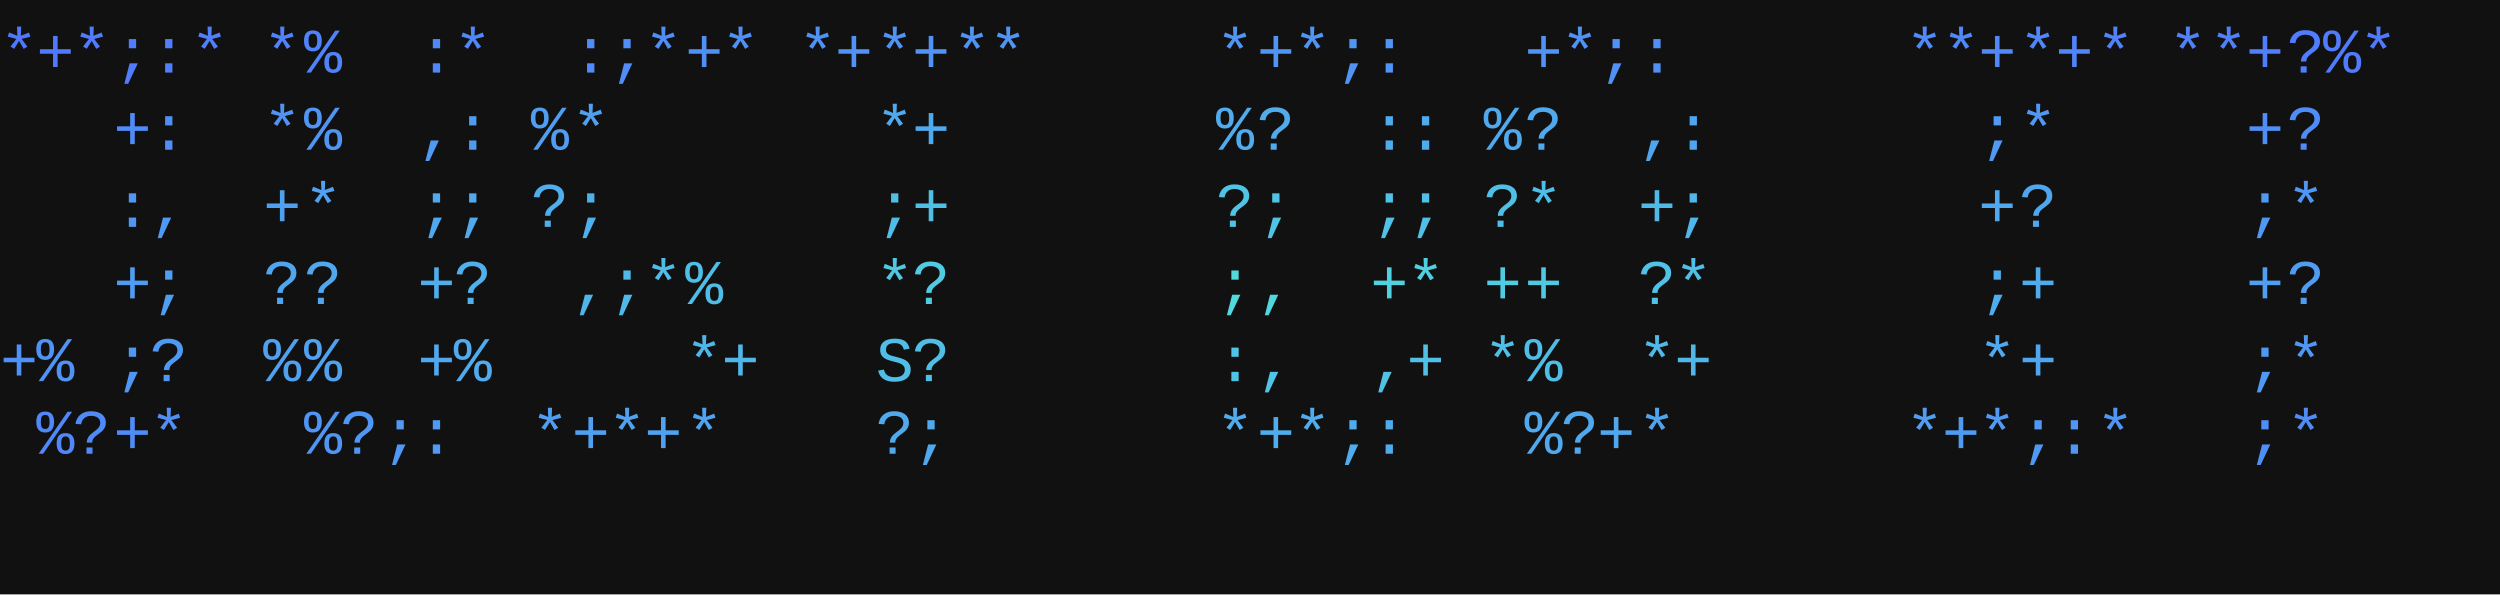
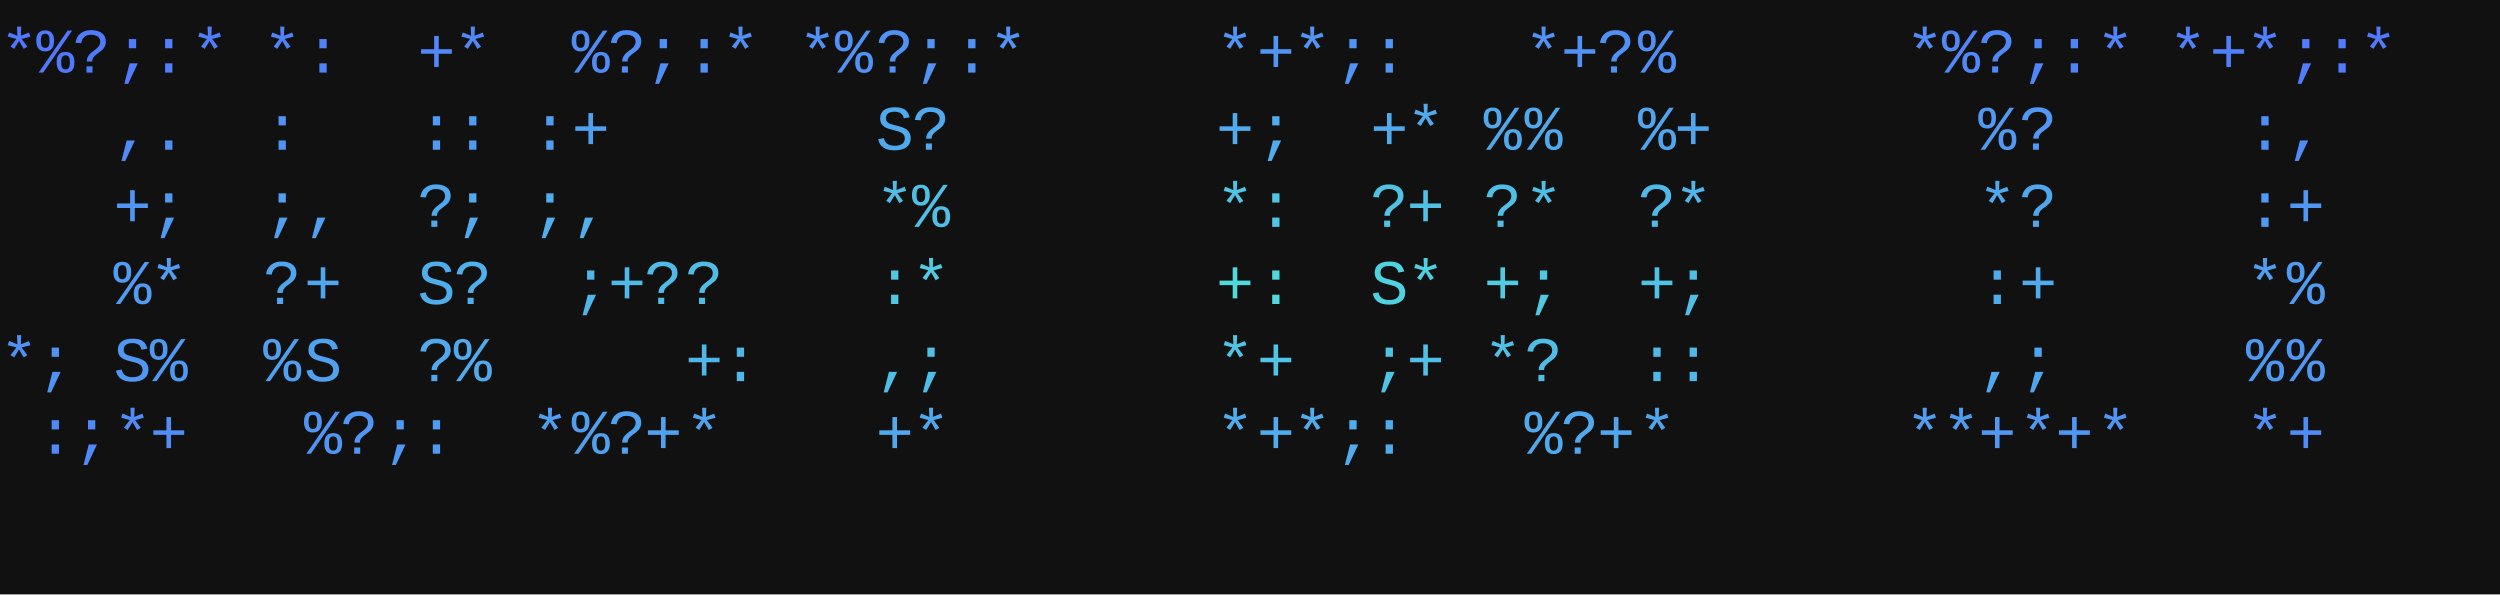
<svg xmlns="http://www.w3.org/2000/svg" width="551" height="131">
  <rect width="551" height="131" fill="#111111" />
  <text x="0" y="16" fill="#5078ff" font-size="14" font-family="Courier New, Courier, monospace">*</text>
-   <text x="8" y="16" fill="#5079fe" font-size="14" font-family="Courier New, Courier, monospace">+</text>
-   <text x="16" y="16" fill="#507bfd" font-size="14" font-family="Courier New, Courier, monospace">*</text>
+   <text x="8" y="16" fill="#5079fe" font-size="14" font-family="Courier New, Courier, monospace">%</text>
+   <text x="16" y="16" fill="#507bfd" font-size="14" font-family="Courier New, Courier, monospace">?</text>
  <text x="25" y="16" fill="#507cfd" font-size="14" font-family="Courier New, Courier, monospace">;</text>
  <text x="33" y="16" fill="#507efc" font-size="14" font-family="Courier New, Courier, monospace">:</text>
  <text x="42" y="16" fill="#507ffc" font-size="14" font-family="Courier New, Courier, monospace">*</text>
  <text x="58" y="16" fill="#5082fb" font-size="14" font-family="Courier New, Courier, monospace">*</text>
-   <text x="67" y="16" fill="#5083fa" font-size="14" font-family="Courier New, Courier, monospace">%</text>
-   <text x="92" y="16" fill="#5087f9" font-size="14" font-family="Courier New, Courier, monospace">:</text>
+   <text x="67" y="16" fill="#5083fa" font-size="14" font-family="Courier New, Courier, monospace">:</text>
+   <text x="92" y="16" fill="#5087f9" font-size="14" font-family="Courier New, Courier, monospace">+</text>
  <text x="100" y="16" fill="#5088f9" font-size="14" font-family="Courier New, Courier, monospace">*</text>
-   <text x="126" y="16" fill="#508cf7" font-size="14" font-family="Courier New, Courier, monospace">:</text>
-   <text x="134" y="16" fill="#508df7" font-size="14" font-family="Courier New, Courier, monospace">;</text>
-   <text x="142" y="16" fill="#508ef7" font-size="14" font-family="Courier New, Courier, monospace">*</text>
-   <text x="151" y="16" fill="#508ff6" font-size="14" font-family="Courier New, Courier, monospace">+</text>
+   <text x="126" y="16" fill="#508cf7" font-size="14" font-family="Courier New, Courier, monospace">%</text>
+   <text x="134" y="16" fill="#508df7" font-size="14" font-family="Courier New, Courier, monospace">?</text>
+   <text x="142" y="16" fill="#508ef7" font-size="14" font-family="Courier New, Courier, monospace">;</text>
+   <text x="151" y="16" fill="#508ff6" font-size="14" font-family="Courier New, Courier, monospace">:</text>
  <text x="159" y="16" fill="#508ff6" font-size="14" font-family="Courier New, Courier, monospace">*</text>
  <text x="176" y="16" fill="#5091f6" font-size="14" font-family="Courier New, Courier, monospace">*</text>
-   <text x="184" y="16" fill="#5092f5" font-size="14" font-family="Courier New, Courier, monospace">+</text>
-   <text x="193" y="16" fill="#5092f5" font-size="14" font-family="Courier New, Courier, monospace">*</text>
-   <text x="201" y="16" fill="#5093f5" font-size="14" font-family="Courier New, Courier, monospace">+</text>
-   <text x="210" y="16" fill="#5093f5" font-size="14" font-family="Courier New, Courier, monospace">*</text>
+   <text x="184" y="16" fill="#5092f5" font-size="14" font-family="Courier New, Courier, monospace">%</text>
+   <text x="193" y="16" fill="#5092f5" font-size="14" font-family="Courier New, Courier, monospace">?</text>
+   <text x="201" y="16" fill="#5093f5" font-size="14" font-family="Courier New, Courier, monospace">;</text>
+   <text x="210" y="16" fill="#5093f5" font-size="14" font-family="Courier New, Courier, monospace">:</text>
  <text x="218" y="16" fill="#5094f5" font-size="14" font-family="Courier New, Courier, monospace">*</text>
  <text x="268" y="16" fill="#5095f4" font-size="14" font-family="Courier New, Courier, monospace">*</text>
  <text x="277" y="16" fill="#5095f4" font-size="14" font-family="Courier New, Courier, monospace">+</text>
  <text x="285" y="16" fill="#5095f4" font-size="14" font-family="Courier New, Courier, monospace">*</text>
  <text x="294" y="16" fill="#5094f4" font-size="14" font-family="Courier New, Courier, monospace">;</text>
  <text x="302" y="16" fill="#5094f5" font-size="14" font-family="Courier New, Courier, monospace">:</text>
-   <text x="336" y="16" fill="#5092f5" font-size="14" font-family="Courier New, Courier, monospace">+</text>
-   <text x="344" y="16" fill="#5092f5" font-size="14" font-family="Courier New, Courier, monospace">*</text>
-   <text x="352" y="16" fill="#5091f6" font-size="14" font-family="Courier New, Courier, monospace">;</text>
-   <text x="361" y="16" fill="#5090f6" font-size="14" font-family="Courier New, Courier, monospace">:</text>
+   <text x="336" y="16" fill="#5092f5" font-size="14" font-family="Courier New, Courier, monospace">*</text>
+   <text x="344" y="16" fill="#5092f5" font-size="14" font-family="Courier New, Courier, monospace">+</text>
+   <text x="352" y="16" fill="#5091f6" font-size="14" font-family="Courier New, Courier, monospace">?</text>
+   <text x="361" y="16" fill="#5090f6" font-size="14" font-family="Courier New, Courier, monospace">%</text>
  <text x="420" y="16" fill="#5089f8" font-size="14" font-family="Courier New, Courier, monospace">*</text>
-   <text x="428" y="16" fill="#5088f9" font-size="14" font-family="Courier New, Courier, monospace">*</text>
-   <text x="436" y="16" fill="#5087f9" font-size="14" font-family="Courier New, Courier, monospace">+</text>
-   <text x="445" y="16" fill="#5086f9" font-size="14" font-family="Courier New, Courier, monospace">*</text>
-   <text x="453" y="16" fill="#5085fa" font-size="14" font-family="Courier New, Courier, monospace">+</text>
+   <text x="428" y="16" fill="#5088f9" font-size="14" font-family="Courier New, Courier, monospace">%</text>
+   <text x="436" y="16" fill="#5087f9" font-size="14" font-family="Courier New, Courier, monospace">?</text>
+   <text x="445" y="16" fill="#5086f9" font-size="14" font-family="Courier New, Courier, monospace">;</text>
+   <text x="453" y="16" fill="#5085fa" font-size="14" font-family="Courier New, Courier, monospace">:</text>
  <text x="462" y="16" fill="#5083fa" font-size="14" font-family="Courier New, Courier, monospace">*</text>
  <text x="478" y="16" fill="#5081fb" font-size="14" font-family="Courier New, Courier, monospace">*</text>
-   <text x="487" y="16" fill="#507ffc" font-size="14" font-family="Courier New, Courier, monospace">*</text>
-   <text x="495" y="16" fill="#507efc" font-size="14" font-family="Courier New, Courier, monospace">+</text>
-   <text x="504" y="16" fill="#507cfd" font-size="14" font-family="Courier New, Courier, monospace">?</text>
-   <text x="512" y="16" fill="#507bfd" font-size="14" font-family="Courier New, Courier, monospace">%</text>
+   <text x="487" y="16" fill="#507ffc" font-size="14" font-family="Courier New, Courier, monospace">+</text>
+   <text x="495" y="16" fill="#507efc" font-size="14" font-family="Courier New, Courier, monospace">*</text>
+   <text x="504" y="16" fill="#507cfd" font-size="14" font-family="Courier New, Courier, monospace">;</text>
+   <text x="512" y="16" fill="#507bfd" font-size="14" font-family="Courier New, Courier, monospace">:</text>
  <text x="520" y="16" fill="#5079fe" font-size="14" font-family="Courier New, Courier, monospace">*</text>
-   <text x="25" y="33" fill="#508cf7" font-size="14" font-family="Courier New, Courier, monospace">+</text>
-   <text x="33" y="33" fill="#508ef7" font-size="14" font-family="Courier New, Courier, monospace">:</text>
-   <text x="58" y="33" fill="#5093f5" font-size="14" font-family="Courier New, Courier, monospace">*</text>
-   <text x="67" y="33" fill="#5095f4" font-size="14" font-family="Courier New, Courier, monospace">%</text>
-   <text x="92" y="33" fill="#509af3" font-size="14" font-family="Courier New, Courier, monospace">,</text>
+   <text x="25" y="33" fill="#508cf7" font-size="14" font-family="Courier New, Courier, monospace">,</text>
+   <text x="33" y="33" fill="#508ef7" font-size="14" font-family="Courier New, Courier, monospace">.</text>
+   <text x="58" y="33" fill="#5093f5" font-size="14" font-family="Courier New, Courier, monospace">:</text>
+   <text x="92" y="33" fill="#509af3" font-size="14" font-family="Courier New, Courier, monospace">:</text>
  <text x="100" y="33" fill="#509bf2" font-size="14" font-family="Courier New, Courier, monospace">:</text>
-   <text x="117" y="33" fill="#509ef1" font-size="14" font-family="Courier New, Courier, monospace">%</text>
-   <text x="126" y="33" fill="#50a0f0" font-size="14" font-family="Courier New, Courier, monospace">*</text>
-   <text x="193" y="33" fill="#50a9ed" font-size="14" font-family="Courier New, Courier, monospace">*</text>
-   <text x="201" y="33" fill="#50a9ed" font-size="14" font-family="Courier New, Courier, monospace">+</text>
-   <text x="268" y="33" fill="#50acec" font-size="14" font-family="Courier New, Courier, monospace">%</text>
-   <text x="277" y="33" fill="#50acec" font-size="14" font-family="Courier New, Courier, monospace">?</text>
-   <text x="302" y="33" fill="#50abec" font-size="14" font-family="Courier New, Courier, monospace">:</text>
-   <text x="310" y="33" fill="#50abed" font-size="14" font-family="Courier New, Courier, monospace">:</text>
+   <text x="117" y="33" fill="#509ef1" font-size="14" font-family="Courier New, Courier, monospace">:</text>
+   <text x="126" y="33" fill="#50a0f0" font-size="14" font-family="Courier New, Courier, monospace">+</text>
+   <text x="193" y="33" fill="#50a9ed" font-size="14" font-family="Courier New, Courier, monospace">S</text>
+   <text x="201" y="33" fill="#50a9ed" font-size="14" font-family="Courier New, Courier, monospace">?</text>
+   <text x="268" y="33" fill="#50acec" font-size="14" font-family="Courier New, Courier, monospace">+</text>
+   <text x="277" y="33" fill="#50acec" font-size="14" font-family="Courier New, Courier, monospace">;</text>
+   <text x="302" y="33" fill="#50abec" font-size="14" font-family="Courier New, Courier, monospace">+</text>
+   <text x="310" y="33" fill="#50abed" font-size="14" font-family="Courier New, Courier, monospace">*</text>
  <text x="327" y="33" fill="#50a9ed" font-size="14" font-family="Courier New, Courier, monospace">%</text>
-   <text x="336" y="33" fill="#50a9ed" font-size="14" font-family="Courier New, Courier, monospace">?</text>
-   <text x="361" y="33" fill="#50a6ee" font-size="14" font-family="Courier New, Courier, monospace">,</text>
-   <text x="369" y="33" fill="#50a5ef" font-size="14" font-family="Courier New, Courier, monospace">:</text>
-   <text x="436" y="33" fill="#509af3" font-size="14" font-family="Courier New, Courier, monospace">;</text>
-   <text x="445" y="33" fill="#5098f3" font-size="14" font-family="Courier New, Courier, monospace">*</text>
-   <text x="495" y="33" fill="#508ef7" font-size="14" font-family="Courier New, Courier, monospace">+</text>
-   <text x="504" y="33" fill="#508cf7" font-size="14" font-family="Courier New, Courier, monospace">?</text>
-   <text x="25" y="50" fill="#5097f3" font-size="14" font-family="Courier New, Courier, monospace">:</text>
-   <text x="33" y="50" fill="#5099f3" font-size="14" font-family="Courier New, Courier, monospace">,</text>
-   <text x="58" y="50" fill="#50a0f0" font-size="14" font-family="Courier New, Courier, monospace">+</text>
-   <text x="67" y="50" fill="#50a2f0" font-size="14" font-family="Courier New, Courier, monospace">*</text>
-   <text x="92" y="50" fill="#50a8ee" font-size="14" font-family="Courier New, Courier, monospace">;</text>
+   <text x="336" y="33" fill="#50a9ed" font-size="14" font-family="Courier New, Courier, monospace">%</text>
+   <text x="361" y="33" fill="#50a6ee" font-size="14" font-family="Courier New, Courier, monospace">%</text>
+   <text x="369" y="33" fill="#50a5ef" font-size="14" font-family="Courier New, Courier, monospace">+</text>
+   <text x="436" y="33" fill="#509af3" font-size="14" font-family="Courier New, Courier, monospace">%</text>
+   <text x="445" y="33" fill="#5098f3" font-size="14" font-family="Courier New, Courier, monospace">?</text>
+   <text x="495" y="33" fill="#508ef7" font-size="14" font-family="Courier New, Courier, monospace">:</text>
+   <text x="504" y="33" fill="#508cf7" font-size="14" font-family="Courier New, Courier, monospace">,</text>
+   <text x="25" y="50" fill="#5097f3" font-size="14" font-family="Courier New, Courier, monospace">+</text>
+   <text x="33" y="50" fill="#5099f3" font-size="14" font-family="Courier New, Courier, monospace">;</text>
+   <text x="58" y="50" fill="#50a0f0" font-size="14" font-family="Courier New, Courier, monospace">;</text>
+   <text x="67" y="50" fill="#50a2f0" font-size="14" font-family="Courier New, Courier, monospace">,</text>
+   <text x="92" y="50" fill="#50a8ee" font-size="14" font-family="Courier New, Courier, monospace">?</text>
  <text x="100" y="50" fill="#50aaed" font-size="14" font-family="Courier New, Courier, monospace">;</text>
-   <text x="117" y="50" fill="#50aeec" font-size="14" font-family="Courier New, Courier, monospace">?</text>
-   <text x="126" y="50" fill="#50b0eb" font-size="14" font-family="Courier New, Courier, monospace">;</text>
-   <text x="193" y="50" fill="#50bde6" font-size="14" font-family="Courier New, Courier, monospace">;</text>
-   <text x="201" y="50" fill="#50bfe6" font-size="14" font-family="Courier New, Courier, monospace">+</text>
-   <text x="268" y="50" fill="#50c4e4" font-size="14" font-family="Courier New, Courier, monospace">?</text>
-   <text x="277" y="50" fill="#50c4e4" font-size="14" font-family="Courier New, Courier, monospace">;</text>
-   <text x="302" y="50" fill="#50c2e4" font-size="14" font-family="Courier New, Courier, monospace">;</text>
-   <text x="310" y="50" fill="#50c1e5" font-size="14" font-family="Courier New, Courier, monospace">;</text>
+   <text x="117" y="50" fill="#50aeec" font-size="14" font-family="Courier New, Courier, monospace">;</text>
+   <text x="126" y="50" fill="#50b0eb" font-size="14" font-family="Courier New, Courier, monospace">,</text>
+   <text x="193" y="50" fill="#50bde6" font-size="14" font-family="Courier New, Courier, monospace">*</text>
+   <text x="201" y="50" fill="#50bfe6" font-size="14" font-family="Courier New, Courier, monospace">%</text>
+   <text x="268" y="50" fill="#50c4e4" font-size="14" font-family="Courier New, Courier, monospace">*</text>
+   <text x="277" y="50" fill="#50c4e4" font-size="14" font-family="Courier New, Courier, monospace">:</text>
+   <text x="302" y="50" fill="#50c2e4" font-size="14" font-family="Courier New, Courier, monospace">?</text>
+   <text x="310" y="50" fill="#50c1e5" font-size="14" font-family="Courier New, Courier, monospace">+</text>
  <text x="327" y="50" fill="#50bfe6" font-size="14" font-family="Courier New, Courier, monospace">?</text>
  <text x="336" y="50" fill="#50bde6" font-size="14" font-family="Courier New, Courier, monospace">*</text>
-   <text x="361" y="50" fill="#50b9e8" font-size="14" font-family="Courier New, Courier, monospace">+</text>
-   <text x="369" y="50" fill="#50b7e8" font-size="14" font-family="Courier New, Courier, monospace">;</text>
-   <text x="436" y="50" fill="#50a8ee" font-size="14" font-family="Courier New, Courier, monospace">+</text>
+   <text x="361" y="50" fill="#50b9e8" font-size="14" font-family="Courier New, Courier, monospace">?</text>
+   <text x="369" y="50" fill="#50b7e8" font-size="14" font-family="Courier New, Courier, monospace">*</text>
+   <text x="436" y="50" fill="#50a8ee" font-size="14" font-family="Courier New, Courier, monospace">*</text>
  <text x="445" y="50" fill="#50a6ee" font-size="14" font-family="Courier New, Courier, monospace">?</text>
-   <text x="495" y="50" fill="#5099f3" font-size="14" font-family="Courier New, Courier, monospace">;</text>
-   <text x="504" y="50" fill="#5097f3" font-size="14" font-family="Courier New, Courier, monospace">*</text>
-   <text x="25" y="67" fill="#509cf2" font-size="14" font-family="Courier New, Courier, monospace">+</text>
-   <text x="33" y="67" fill="#509ef1" font-size="14" font-family="Courier New, Courier, monospace">;</text>
+   <text x="495" y="50" fill="#5099f3" font-size="14" font-family="Courier New, Courier, monospace">:</text>
+   <text x="504" y="50" fill="#5097f3" font-size="14" font-family="Courier New, Courier, monospace">+</text>
+   <text x="25" y="67" fill="#509cf2" font-size="14" font-family="Courier New, Courier, monospace">%</text>
+   <text x="33" y="67" fill="#509ef1" font-size="14" font-family="Courier New, Courier, monospace">*</text>
  <text x="58" y="67" fill="#50a5ef" font-size="14" font-family="Courier New, Courier, monospace">?</text>
-   <text x="67" y="67" fill="#50a7ee" font-size="14" font-family="Courier New, Courier, monospace">?</text>
-   <text x="92" y="67" fill="#50adec" font-size="14" font-family="Courier New, Courier, monospace">+</text>
+   <text x="67" y="67" fill="#50a7ee" font-size="14" font-family="Courier New, Courier, monospace">+</text>
+   <text x="92" y="67" fill="#50adec" font-size="14" font-family="Courier New, Courier, monospace">S</text>
  <text x="100" y="67" fill="#50b0eb" font-size="14" font-family="Courier New, Courier, monospace">?</text>
-   <text x="126" y="67" fill="#50b6e8" font-size="14" font-family="Courier New, Courier, monospace">,</text>
-   <text x="134" y="67" fill="#50b9e8" font-size="14" font-family="Courier New, Courier, monospace">;</text>
-   <text x="142" y="67" fill="#50bbe7" font-size="14" font-family="Courier New, Courier, monospace">*</text>
-   <text x="151" y="67" fill="#50bde6" font-size="14" font-family="Courier New, Courier, monospace">%</text>
-   <text x="193" y="67" fill="#50c8e2" font-size="14" font-family="Courier New, Courier, monospace">*</text>
-   <text x="201" y="67" fill="#50cbe1" font-size="14" font-family="Courier New, Courier, monospace">?</text>
-   <text x="268" y="67" fill="#50dadc" font-size="14" font-family="Courier New, Courier, monospace">;</text>
-   <text x="277" y="67" fill="#50d8dd" font-size="14" font-family="Courier New, Courier, monospace">,</text>
-   <text x="302" y="67" fill="#50d1df" font-size="14" font-family="Courier New, Courier, monospace">+</text>
+   <text x="126" y="67" fill="#50b6e8" font-size="14" font-family="Courier New, Courier, monospace">;</text>
+   <text x="134" y="67" fill="#50b9e8" font-size="14" font-family="Courier New, Courier, monospace">+</text>
+   <text x="142" y="67" fill="#50bbe7" font-size="14" font-family="Courier New, Courier, monospace">?</text>
+   <text x="151" y="67" fill="#50bde6" font-size="14" font-family="Courier New, Courier, monospace">?</text>
+   <text x="193" y="67" fill="#50c8e2" font-size="14" font-family="Courier New, Courier, monospace">:</text>
+   <text x="201" y="67" fill="#50cbe1" font-size="14" font-family="Courier New, Courier, monospace">*</text>
+   <text x="268" y="67" fill="#50dadc" font-size="14" font-family="Courier New, Courier, monospace">+</text>
+   <text x="277" y="67" fill="#50d8dd" font-size="14" font-family="Courier New, Courier, monospace">:</text>
+   <text x="302" y="67" fill="#50d1df" font-size="14" font-family="Courier New, Courier, monospace">S</text>
  <text x="310" y="67" fill="#50cfe0" font-size="14" font-family="Courier New, Courier, monospace">*</text>
  <text x="327" y="67" fill="#50cbe1" font-size="14" font-family="Courier New, Courier, monospace">+</text>
-   <text x="336" y="67" fill="#50c8e2" font-size="14" font-family="Courier New, Courier, monospace">+</text>
-   <text x="361" y="67" fill="#50c2e5" font-size="14" font-family="Courier New, Courier, monospace">?</text>
-   <text x="369" y="67" fill="#50bfe5" font-size="14" font-family="Courier New, Courier, monospace">*</text>
-   <text x="436" y="67" fill="#50adec" font-size="14" font-family="Courier New, Courier, monospace">;</text>
+   <text x="336" y="67" fill="#50c8e2" font-size="14" font-family="Courier New, Courier, monospace">;</text>
+   <text x="361" y="67" fill="#50c2e5" font-size="14" font-family="Courier New, Courier, monospace">+</text>
+   <text x="369" y="67" fill="#50bfe5" font-size="14" font-family="Courier New, Courier, monospace">;</text>
+   <text x="436" y="67" fill="#50adec" font-size="14" font-family="Courier New, Courier, monospace">:</text>
  <text x="445" y="67" fill="#50abec" font-size="14" font-family="Courier New, Courier, monospace">+</text>
-   <text x="495" y="67" fill="#509ef1" font-size="14" font-family="Courier New, Courier, monospace">+</text>
-   <text x="504" y="67" fill="#509cf2" font-size="14" font-family="Courier New, Courier, monospace">?</text>
-   <text x="0" y="84" fill="#5091f6" font-size="14" font-family="Courier New, Courier, monospace">+</text>
-   <text x="8" y="84" fill="#5093f5" font-size="14" font-family="Courier New, Courier, monospace">%</text>
-   <text x="25" y="84" fill="#5097f3" font-size="14" font-family="Courier New, Courier, monospace">;</text>
-   <text x="33" y="84" fill="#5099f3" font-size="14" font-family="Courier New, Courier, monospace">?</text>
+   <text x="495" y="67" fill="#509ef1" font-size="14" font-family="Courier New, Courier, monospace">*</text>
+   <text x="504" y="67" fill="#509cf2" font-size="14" font-family="Courier New, Courier, monospace">%</text>
+   <text x="0" y="84" fill="#5091f6" font-size="14" font-family="Courier New, Courier, monospace">*</text>
+   <text x="8" y="84" fill="#5093f5" font-size="14" font-family="Courier New, Courier, monospace">;</text>
+   <text x="25" y="84" fill="#5097f3" font-size="14" font-family="Courier New, Courier, monospace">S</text>
+   <text x="33" y="84" fill="#5099f3" font-size="14" font-family="Courier New, Courier, monospace">%</text>
  <text x="58" y="84" fill="#50a0f0" font-size="14" font-family="Courier New, Courier, monospace">%</text>
-   <text x="67" y="84" fill="#50a2f0" font-size="14" font-family="Courier New, Courier, monospace">%</text>
-   <text x="92" y="84" fill="#50a8ee" font-size="14" font-family="Courier New, Courier, monospace">+</text>
+   <text x="67" y="84" fill="#50a2f0" font-size="14" font-family="Courier New, Courier, monospace">S</text>
+   <text x="92" y="84" fill="#50a8ee" font-size="14" font-family="Courier New, Courier, monospace">?</text>
  <text x="100" y="84" fill="#50aaed" font-size="14" font-family="Courier New, Courier, monospace">%</text>
-   <text x="151" y="84" fill="#50b5e9" font-size="14" font-family="Courier New, Courier, monospace">*</text>
-   <text x="159" y="84" fill="#50b7e8" font-size="14" font-family="Courier New, Courier, monospace">+</text>
-   <text x="193" y="84" fill="#50bde6" font-size="14" font-family="Courier New, Courier, monospace">S</text>
-   <text x="201" y="84" fill="#50bfe6" font-size="14" font-family="Courier New, Courier, monospace">?</text>
-   <text x="268" y="84" fill="#50c4e4" font-size="14" font-family="Courier New, Courier, monospace">:</text>
-   <text x="277" y="84" fill="#50c4e4" font-size="14" font-family="Courier New, Courier, monospace">,</text>
-   <text x="302" y="84" fill="#50c2e4" font-size="14" font-family="Courier New, Courier, monospace">,</text>
+   <text x="151" y="84" fill="#50b5e9" font-size="14" font-family="Courier New, Courier, monospace">+</text>
+   <text x="159" y="84" fill="#50b7e8" font-size="14" font-family="Courier New, Courier, monospace">:</text>
+   <text x="193" y="84" fill="#50bde6" font-size="14" font-family="Courier New, Courier, monospace">,</text>
+   <text x="201" y="84" fill="#50bfe6" font-size="14" font-family="Courier New, Courier, monospace">;</text>
+   <text x="268" y="84" fill="#50c4e4" font-size="14" font-family="Courier New, Courier, monospace">*</text>
+   <text x="277" y="84" fill="#50c4e4" font-size="14" font-family="Courier New, Courier, monospace">+</text>
+   <text x="302" y="84" fill="#50c2e4" font-size="14" font-family="Courier New, Courier, monospace">;</text>
  <text x="310" y="84" fill="#50c1e5" font-size="14" font-family="Courier New, Courier, monospace">+</text>
  <text x="327" y="84" fill="#50bfe6" font-size="14" font-family="Courier New, Courier, monospace">*</text>
-   <text x="336" y="84" fill="#50bde6" font-size="14" font-family="Courier New, Courier, monospace">%</text>
-   <text x="361" y="84" fill="#50b9e8" font-size="14" font-family="Courier New, Courier, monospace">*</text>
-   <text x="369" y="84" fill="#50b7e8" font-size="14" font-family="Courier New, Courier, monospace">+</text>
-   <text x="436" y="84" fill="#50a8ee" font-size="14" font-family="Courier New, Courier, monospace">*</text>
-   <text x="445" y="84" fill="#50a6ee" font-size="14" font-family="Courier New, Courier, monospace">+</text>
-   <text x="495" y="84" fill="#5099f3" font-size="14" font-family="Courier New, Courier, monospace">;</text>
-   <text x="504" y="84" fill="#5097f3" font-size="14" font-family="Courier New, Courier, monospace">*</text>
-   <text x="8" y="100" fill="#5088f9" font-size="14" font-family="Courier New, Courier, monospace">%</text>
-   <text x="16" y="100" fill="#508af8" font-size="14" font-family="Courier New, Courier, monospace">?</text>
-   <text x="25" y="100" fill="#508cf7" font-size="14" font-family="Courier New, Courier, monospace">+</text>
-   <text x="33" y="100" fill="#508ef7" font-size="14" font-family="Courier New, Courier, monospace">*</text>
+   <text x="336" y="84" fill="#50bde6" font-size="14" font-family="Courier New, Courier, monospace">?</text>
+   <text x="361" y="84" fill="#50b9e8" font-size="14" font-family="Courier New, Courier, monospace">:</text>
+   <text x="369" y="84" fill="#50b7e8" font-size="14" font-family="Courier New, Courier, monospace">:</text>
+   <text x="436" y="84" fill="#50a8ee" font-size="14" font-family="Courier New, Courier, monospace">,</text>
+   <text x="445" y="84" fill="#50a6ee" font-size="14" font-family="Courier New, Courier, monospace">;</text>
+   <text x="495" y="84" fill="#5099f3" font-size="14" font-family="Courier New, Courier, monospace">%</text>
+   <text x="504" y="84" fill="#5097f3" font-size="14" font-family="Courier New, Courier, monospace">%</text>
+   <text x="8" y="100" fill="#5088f9" font-size="14" font-family="Courier New, Courier, monospace">:</text>
+   <text x="16" y="100" fill="#508af8" font-size="14" font-family="Courier New, Courier, monospace">;</text>
+   <text x="25" y="100" fill="#508cf7" font-size="14" font-family="Courier New, Courier, monospace">*</text>
+   <text x="33" y="100" fill="#508ef7" font-size="14" font-family="Courier New, Courier, monospace">+</text>
  <text x="67" y="100" fill="#5095f4" font-size="14" font-family="Courier New, Courier, monospace">%</text>
  <text x="75" y="100" fill="#5096f4" font-size="14" font-family="Courier New, Courier, monospace">?</text>
  <text x="84" y="100" fill="#5098f3" font-size="14" font-family="Courier New, Courier, monospace">;</text>
  <text x="92" y="100" fill="#509af3" font-size="14" font-family="Courier New, Courier, monospace">:</text>
  <text x="117" y="100" fill="#509ef1" font-size="14" font-family="Courier New, Courier, monospace">*</text>
-   <text x="126" y="100" fill="#50a0f0" font-size="14" font-family="Courier New, Courier, monospace">+</text>
-   <text x="134" y="100" fill="#50a1f0" font-size="14" font-family="Courier New, Courier, monospace">*</text>
+   <text x="126" y="100" fill="#50a0f0" font-size="14" font-family="Courier New, Courier, monospace">%</text>
+   <text x="134" y="100" fill="#50a1f0" font-size="14" font-family="Courier New, Courier, monospace">?</text>
  <text x="142" y="100" fill="#50a2f0" font-size="14" font-family="Courier New, Courier, monospace">+</text>
  <text x="151" y="100" fill="#50a3ef" font-size="14" font-family="Courier New, Courier, monospace">*</text>
-   <text x="193" y="100" fill="#50a9ed" font-size="14" font-family="Courier New, Courier, monospace">?</text>
-   <text x="201" y="100" fill="#50a9ed" font-size="14" font-family="Courier New, Courier, monospace">;</text>
+   <text x="193" y="100" fill="#50a9ed" font-size="14" font-family="Courier New, Courier, monospace">+</text>
+   <text x="201" y="100" fill="#50a9ed" font-size="14" font-family="Courier New, Courier, monospace">*</text>
  <text x="268" y="100" fill="#50acec" font-size="14" font-family="Courier New, Courier, monospace">*</text>
  <text x="277" y="100" fill="#50acec" font-size="14" font-family="Courier New, Courier, monospace">+</text>
  <text x="285" y="100" fill="#50acec" font-size="14" font-family="Courier New, Courier, monospace">*</text>
  <text x="294" y="100" fill="#50acec" font-size="14" font-family="Courier New, Courier, monospace">;</text>
  <text x="302" y="100" fill="#50abec" font-size="14" font-family="Courier New, Courier, monospace">:</text>
  <text x="336" y="100" fill="#50a9ed" font-size="14" font-family="Courier New, Courier, monospace">%</text>
  <text x="344" y="100" fill="#50a8ee" font-size="14" font-family="Courier New, Courier, monospace">?</text>
  <text x="352" y="100" fill="#50a7ee" font-size="14" font-family="Courier New, Courier, monospace">+</text>
  <text x="361" y="100" fill="#50a6ee" font-size="14" font-family="Courier New, Courier, monospace">*</text>
  <text x="420" y="100" fill="#509df1" font-size="14" font-family="Courier New, Courier, monospace">*</text>
-   <text x="428" y="100" fill="#509bf2" font-size="14" font-family="Courier New, Courier, monospace">+</text>
-   <text x="436" y="100" fill="#509af3" font-size="14" font-family="Courier New, Courier, monospace">*</text>
-   <text x="445" y="100" fill="#5098f3" font-size="14" font-family="Courier New, Courier, monospace">;</text>
-   <text x="453" y="100" fill="#5096f4" font-size="14" font-family="Courier New, Courier, monospace">:</text>
+   <text x="428" y="100" fill="#509bf2" font-size="14" font-family="Courier New, Courier, monospace">*</text>
+   <text x="436" y="100" fill="#509af3" font-size="14" font-family="Courier New, Courier, monospace">+</text>
+   <text x="445" y="100" fill="#5098f3" font-size="14" font-family="Courier New, Courier, monospace">*</text>
+   <text x="453" y="100" fill="#5096f4" font-size="14" font-family="Courier New, Courier, monospace">+</text>
  <text x="462" y="100" fill="#5095f4" font-size="14" font-family="Courier New, Courier, monospace">*</text>
-   <text x="495" y="100" fill="#508ef7" font-size="14" font-family="Courier New, Courier, monospace">;</text>
-   <text x="504" y="100" fill="#508cf7" font-size="14" font-family="Courier New, Courier, monospace">*</text>
+   <text x="495" y="100" fill="#508ef7" font-size="14" font-family="Courier New, Courier, monospace">*</text>
+   <text x="504" y="100" fill="#508cf7" font-size="14" font-family="Courier New, Courier, monospace">+</text>
</svg>
